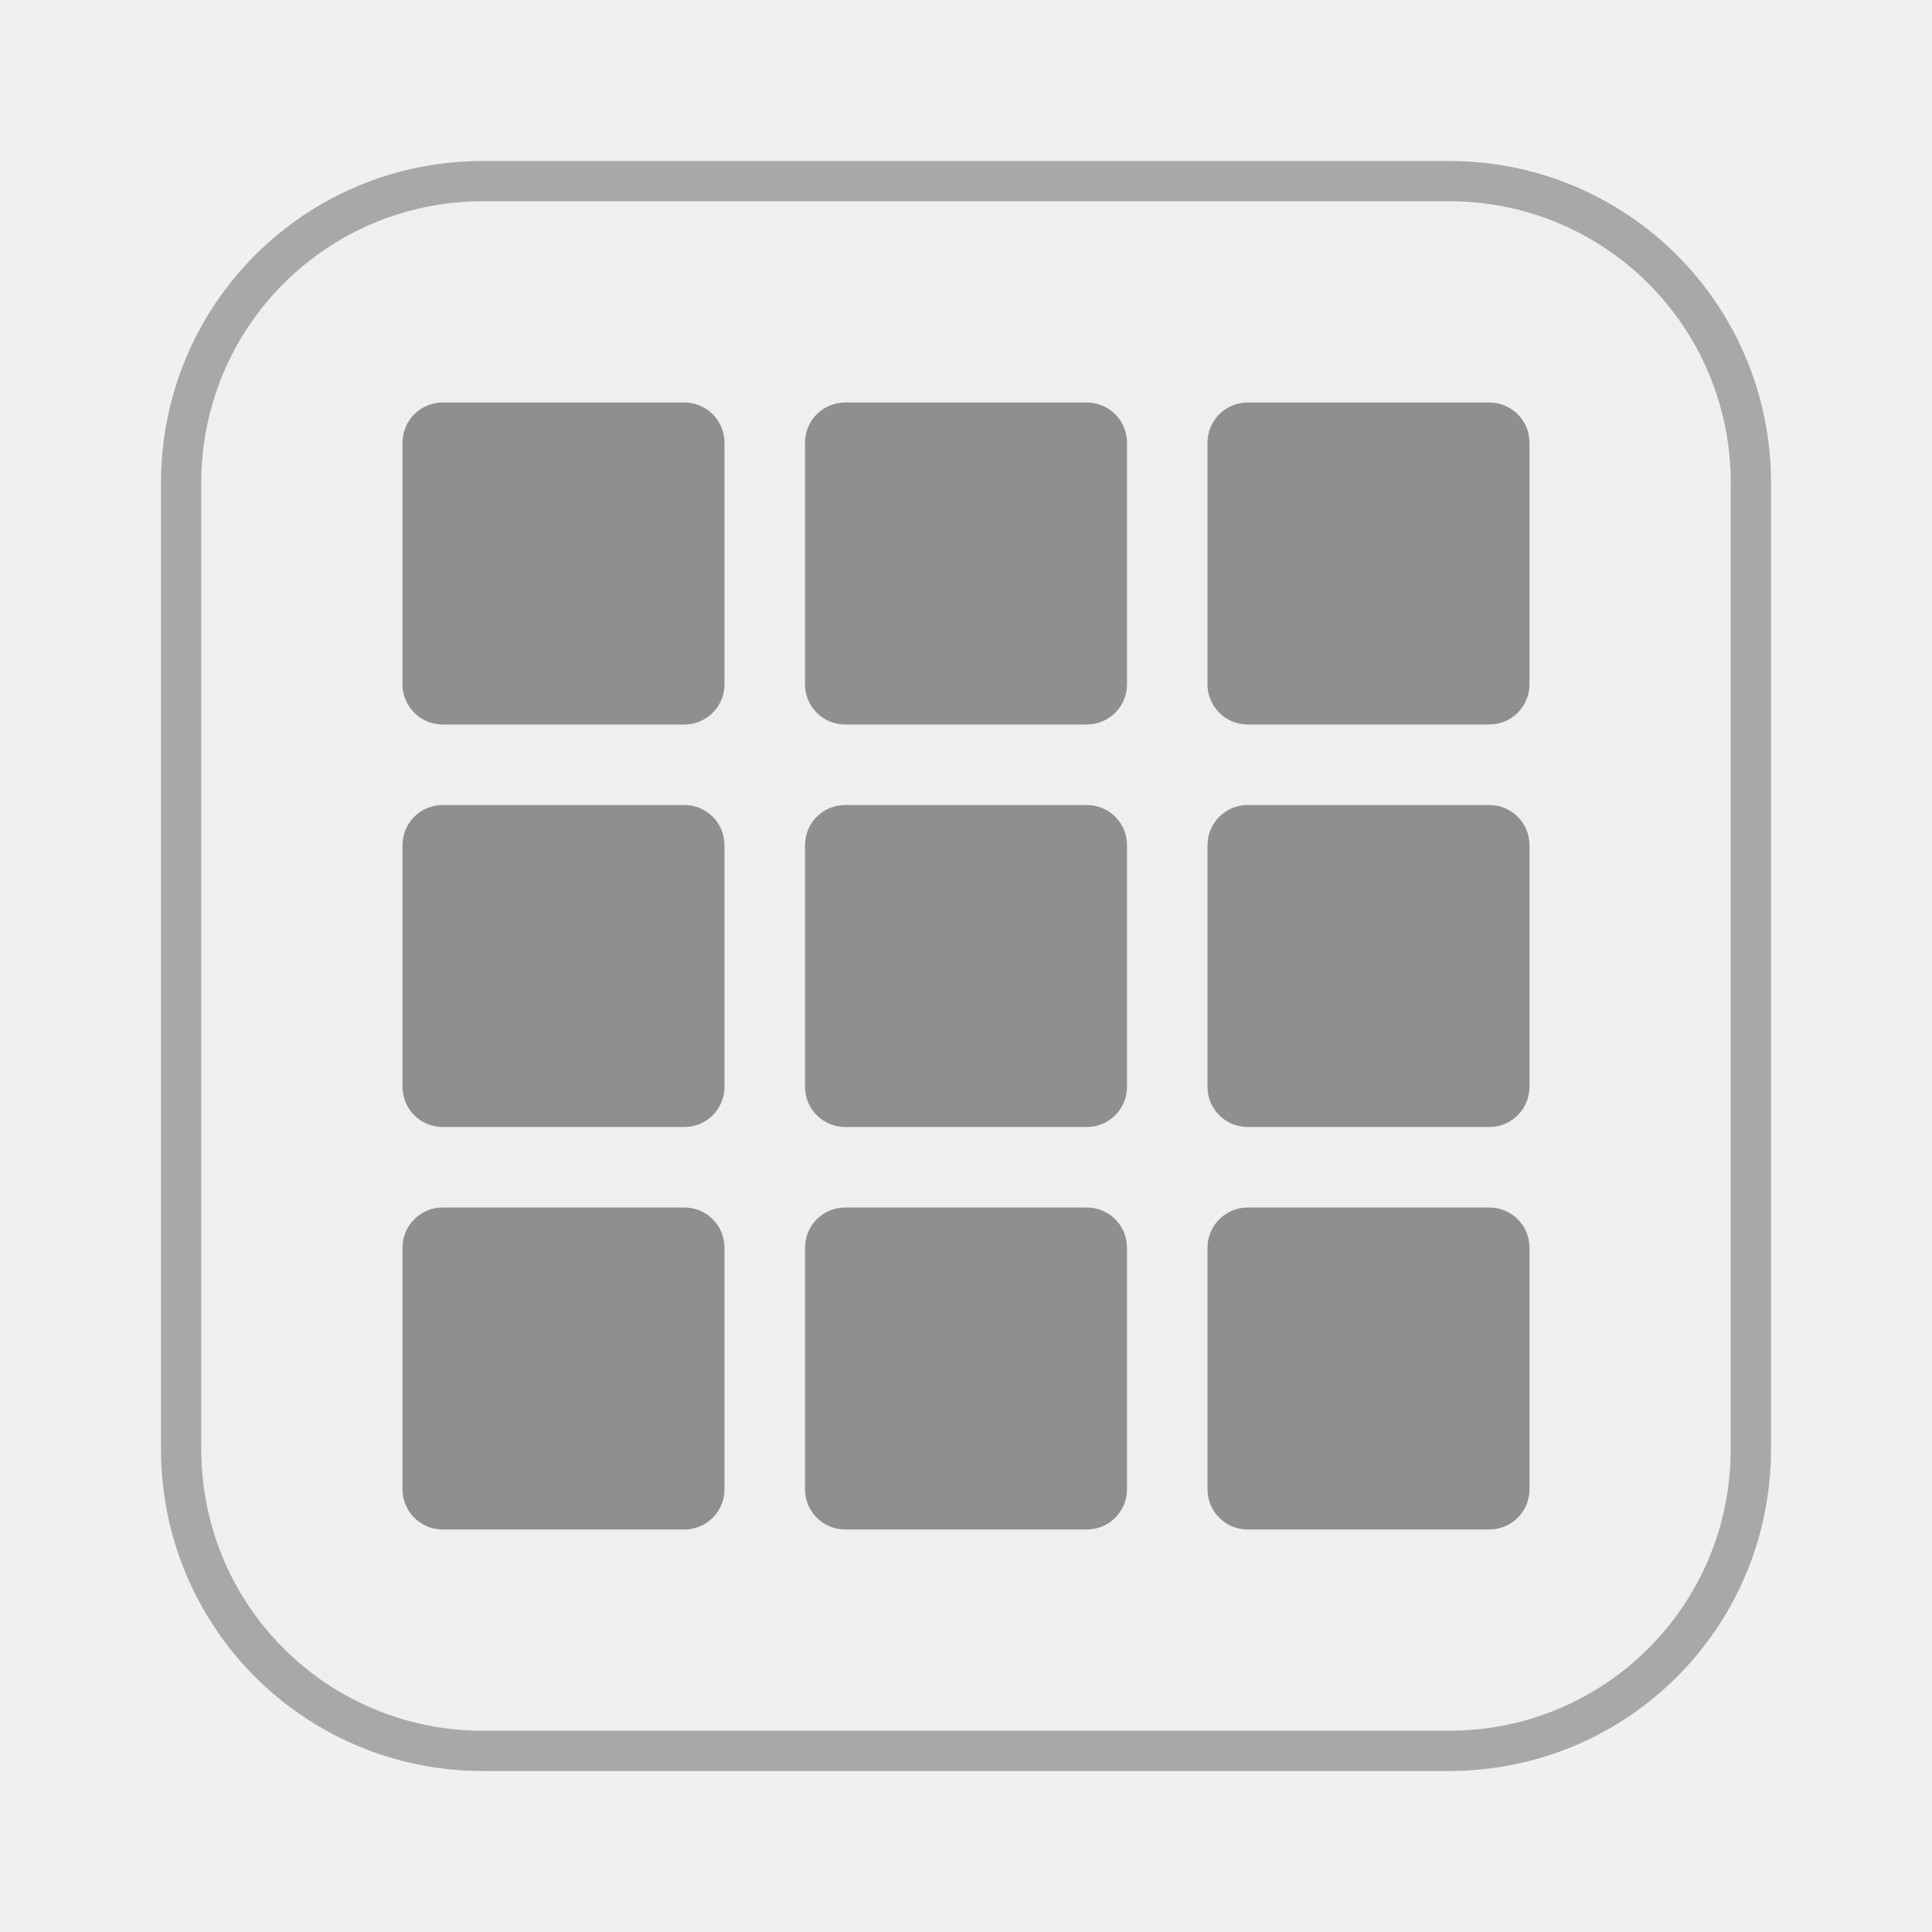
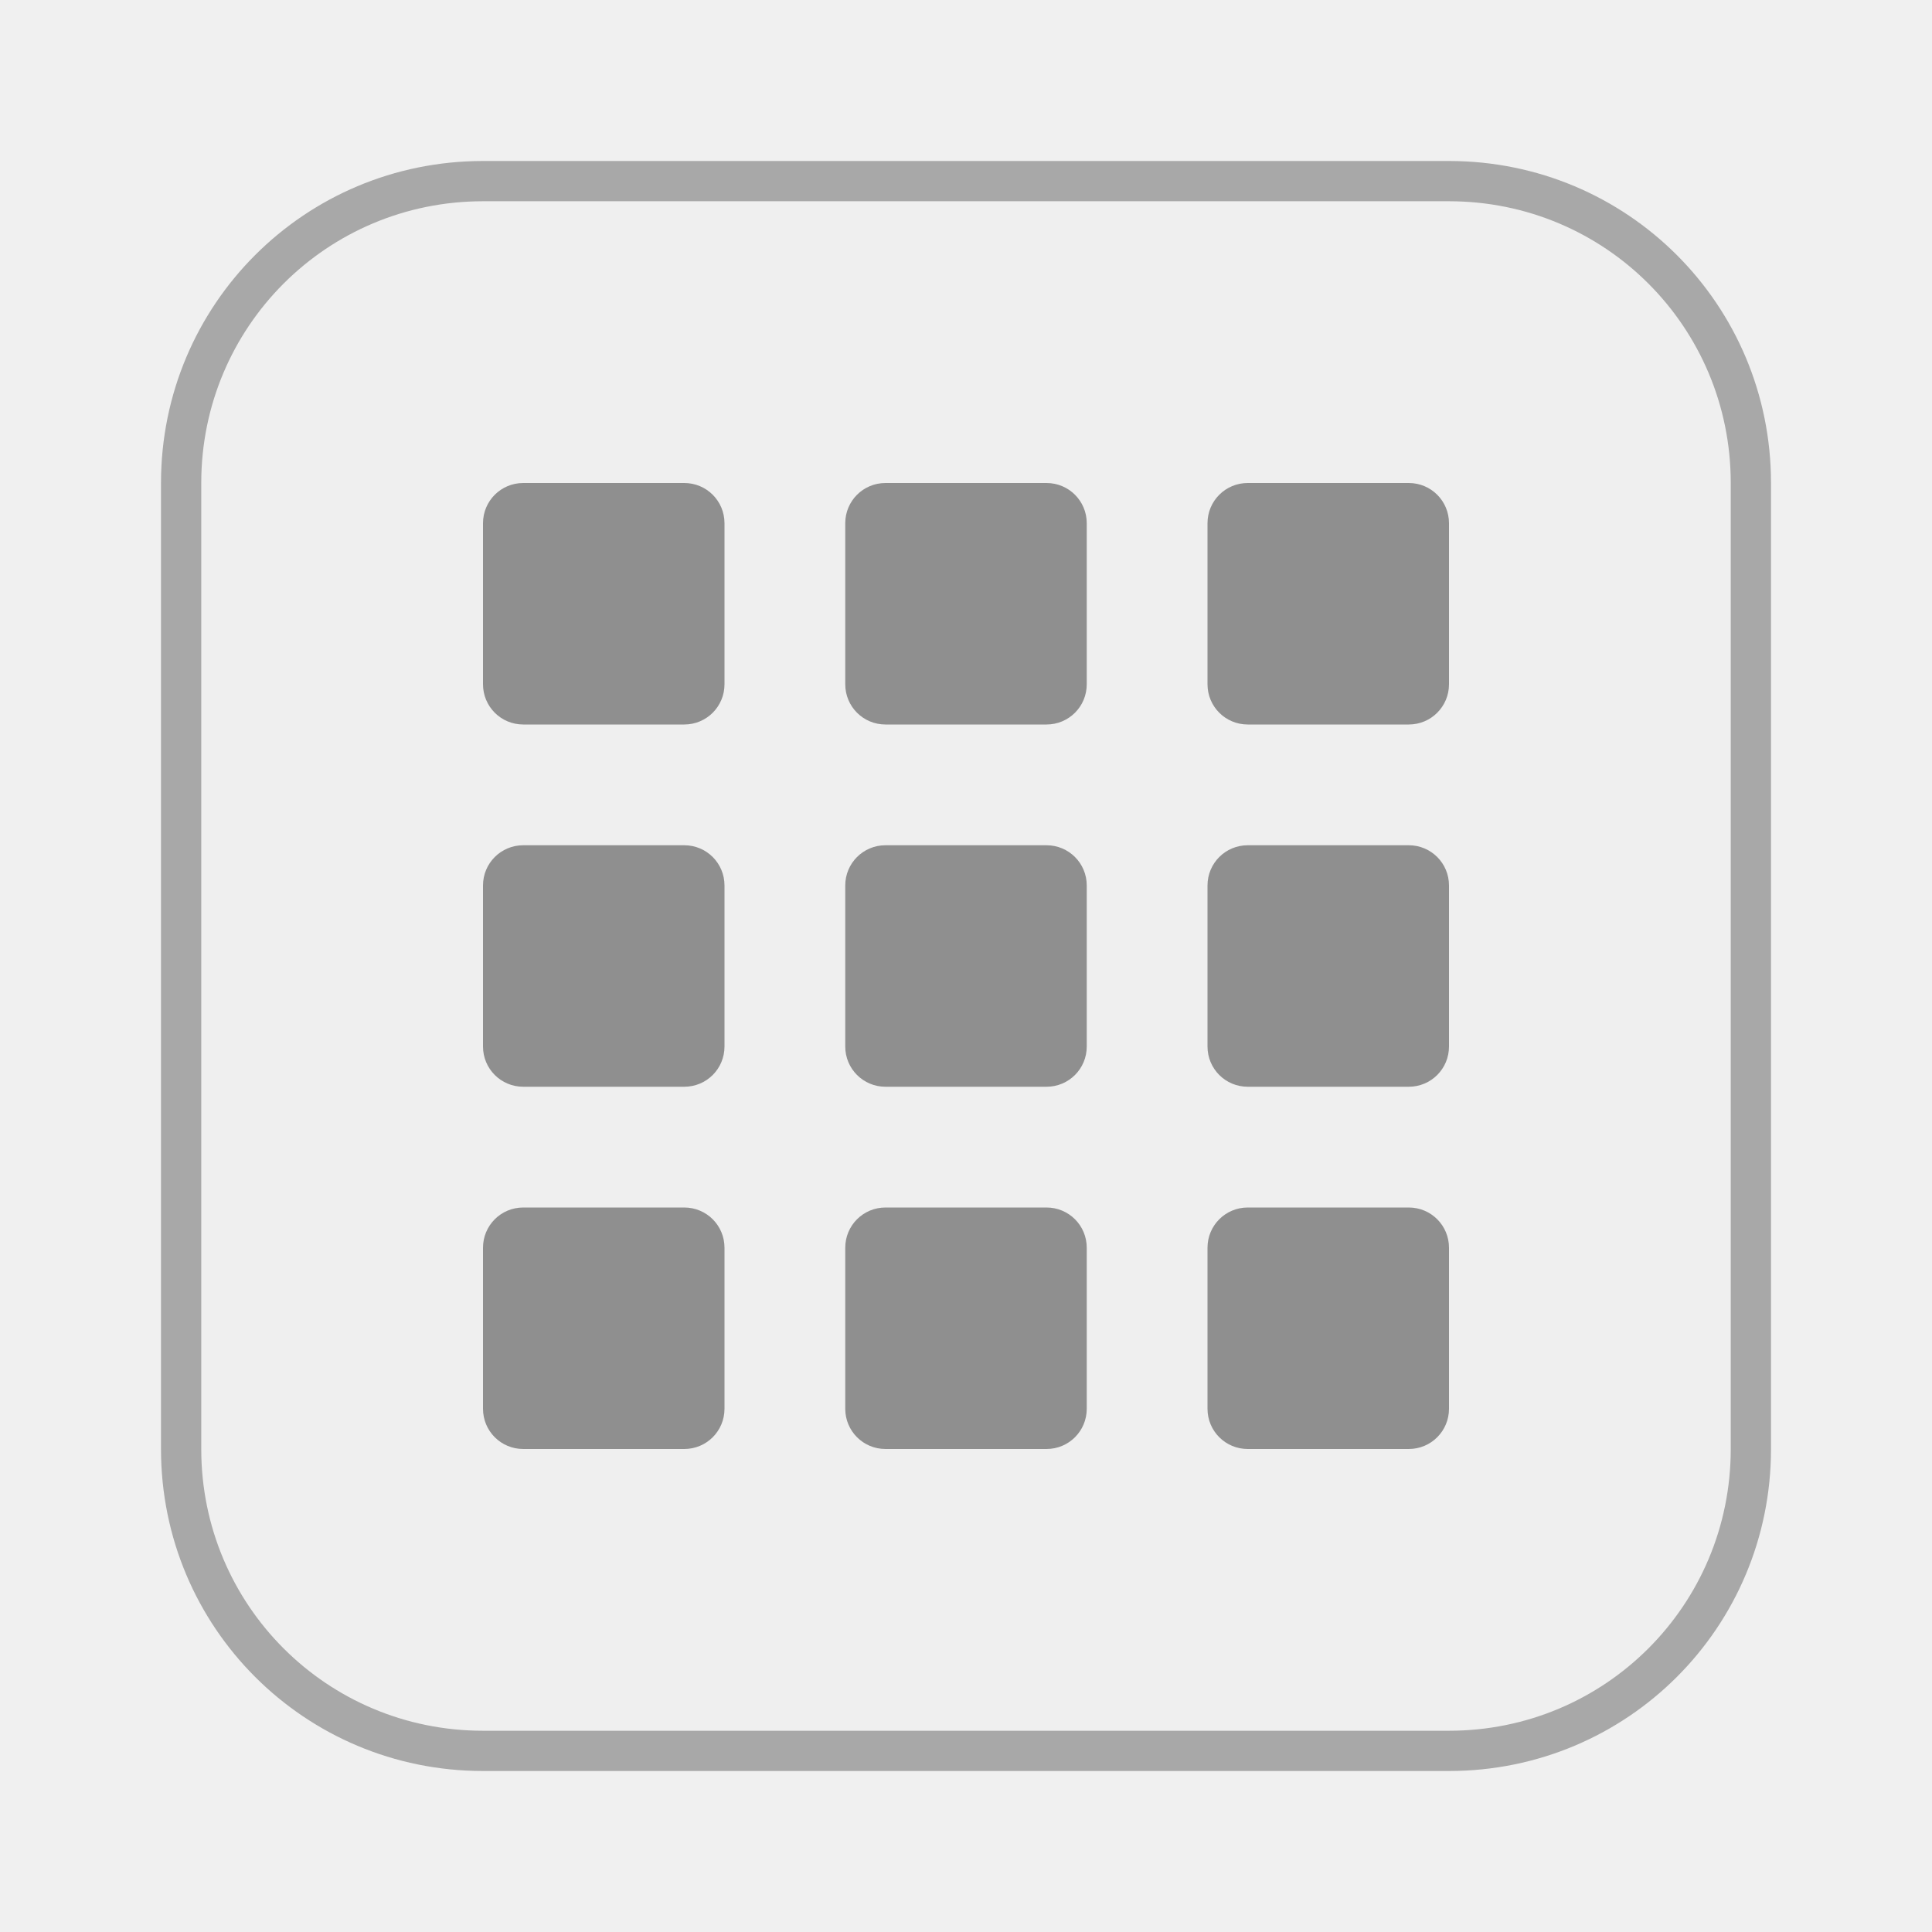
<svg xmlns="http://www.w3.org/2000/svg" id="SVGRoot" width="48px" height="48px" version="1.1" viewBox="0 0 48 48" xml:space="preserve">
  <defs>
    <style>.cls-1{fill:none;stroke:#fff;stroke-linecap:round;stroke-linejoin:round;}</style>
    <style>.cls-1{fill:none;stroke:#fff;stroke-linecap:round;stroke-linejoin:round;}</style>
+     <style>.a{fill:none;stroke:#b1b5bd;stroke-linecap:round;stroke-linejoin:round;isolation:isolate;opacity:0.63;}</style>
    <style>.cls-1{fill:none;stroke:#fff;stroke-linecap:round;stroke-linejoin:round;}</style>
-     <style>.a{fill:none;stroke:#b1b5bd;stroke-linecap:round;stroke-linejoin:round;isolation:isolate;opacity:0.63;}</style>
-     <style>.a{fill:none;stroke:#b1b5bd;stroke-linecap:round;stroke-linejoin:round;isolation:isolate;opacity:0.63;}</style>
  </defs>
-   <g fill-rule="evenodd">
-     <rect x="4" y="4" width="40" height="40" ry="8" fill="#efefef" style="paint-order:stroke fill markers" />
-     <path d="m12 4c-4.432 0-8 3.568-8 8v24c0 4.432 3.568 8 8 8h24c4.432 0 8-3.568 8-8v-24c0-4.432-3.568-8-8-8zm0 1h24c3.878 0 7 3.122 7 7v24c0 3.878-3.122 7-7 7h-24c-3.878 0-7-3.122-7-7v-24c0-3.878 3.122-7 7-7z" opacity=".3" style="paint-order:stroke fill markers" />
-     <path d="m11 10c-0.554 0-1 0.446-1 1v6c0 0.554 0.446 1 1 1h6c0.554 0 1-0.446 1-1v-6c0-0.554-0.446-1-1-1h-6zm10 0c-0.554 0-1 0.446-1 1v6c0 0.554 0.446 1 1 1h6c0.554 0 1-0.446 1-1v-6c0-0.554-0.446-1-1-1h-6zm10 0c-0.554 0-1 0.446-1 1v6c0 0.554 0.446 1 1 1h6c0.554 0 1-0.446 1-1v-6c0-0.554-0.446-1-1-1h-6zm-20 10c-0.554 0-1 0.446-1 1v6c0 0.554 0.446 1 1 1h6c0.554 0 1-0.446 1-1v-6c0-0.554-0.446-1-1-1h-6zm10 0c-0.554 0-1 0.446-1 1v6c0 0.554 0.446 1 1 1h6c0.554 0 1-0.446 1-1v-6c0-0.554-0.446-1-1-1h-6zm10 0c-0.554 0-1 0.446-1 1v6c0 0.554 0.446 1 1 1h6c0.554 0 1-0.446 1-1v-6c0-0.554-0.446-1-1-1h-6zm-20 10c-0.554 0-1 0.446-1 1v6c0 0.554 0.446 1 1 1h6c0.554 0 1-0.446 1-1v-6c0-0.554-0.446-1-1-1h-6zm10 0c-0.554 0-1 0.446-1 1v6c0 0.554 0.446 1 1 1h6c0.554 0 1-0.446 1-1v-6c0-0.554-0.446-1-1-1h-6zm10 0c-0.554 0-1 0.446-1 1v6c0 0.554 0.446 1 1 1h6c0.554 0 1-0.446 1-1v-6c0-0.554-0.446-1-1-1h-6z" opacity=".4" style="paint-order:normal" />
-   </g>
+   <rect x="4" y="4" width="40" height="40" ry="8" fill="#efefef" fill-rule="evenodd" style="paint-order:stroke fill markers" />
+   <path d="m12 4c-4.432 0-8 3.568-8 8v24c0 4.432 3.568 8 8 8h24c4.432 0 8-3.568 8-8v-24c0-4.432-3.568-8-8-8zm0 1h24c3.878 0 7 3.122 7 7v24c0 3.878-3.122 7-7 7h-24c-3.878 0-7-3.122-7-7v-24c0-3.878 3.122-7 7-7z" fill-rule="evenodd" opacity=".3" style="paint-order:stroke fill markers" />
+   <path d="m13 12c-0.554 0-1 0.446-1 1v4c0 0.554 0.446 1 1 1h4c0.554 0 1-0.446 1-1v-4c0-0.554-0.446-1-1-1h-4zm9 0c-0.554 0-1 0.446-1 1v4c0 0.554 0.446 1 1 1h4c0.554 0 1-0.446 1-1v-4c0-0.554-0.446-1-1-1h-4zm9 0c-0.554 0-1 0.446-1 1v4c0 0.554 0.446 1 1 1h4c0.554 0 1-0.446 1-1v-4c0-0.554-0.446-1-1-1h-4zm-18 9c-0.554 0-1 0.446-1 1v4c0 0.554 0.446 1 1 1h4c0.554 0 1-0.446 1-1v-4c0-0.554-0.446-1-1-1h-4zm9 0c-0.554 0-1 0.446-1 1v4c0 0.554 0.446 1 1 1h4c0.554 0 1-0.446 1-1v-4c0-0.554-0.446-1-1-1h-4zm9 0c-0.554 0-1 0.446-1 1v4c0 0.554 0.446 1 1 1h4c0.554 0 1-0.446 1-1v-4c0-0.554-0.446-1-1-1h-4zm-18 9c-0.554 0-1 0.446-1 1v4c0 0.554 0.446 1 1 1h4c0.554 0 1-0.446 1-1v-4c0-0.554-0.446-1-1-1h-4zm9 0c-0.554 0-1 0.446-1 1v4c0 0.554 0.446 1 1 1h4c0.554 0 1-0.446 1-1v-4c0-0.554-0.446-1-1-1h-4zm9 0c-0.554 0-1 0.446-1 1v4c0 0.554 0.446 1 1 1h4c0.554 0 1-0.446 1-1v-4c0-0.554-0.446-1-1-1h-4z" opacity=".4" stroke-linecap="round" stroke-linejoin="round" stroke-width="1.714" style="paint-order:stroke fill markers" />
</svg>
